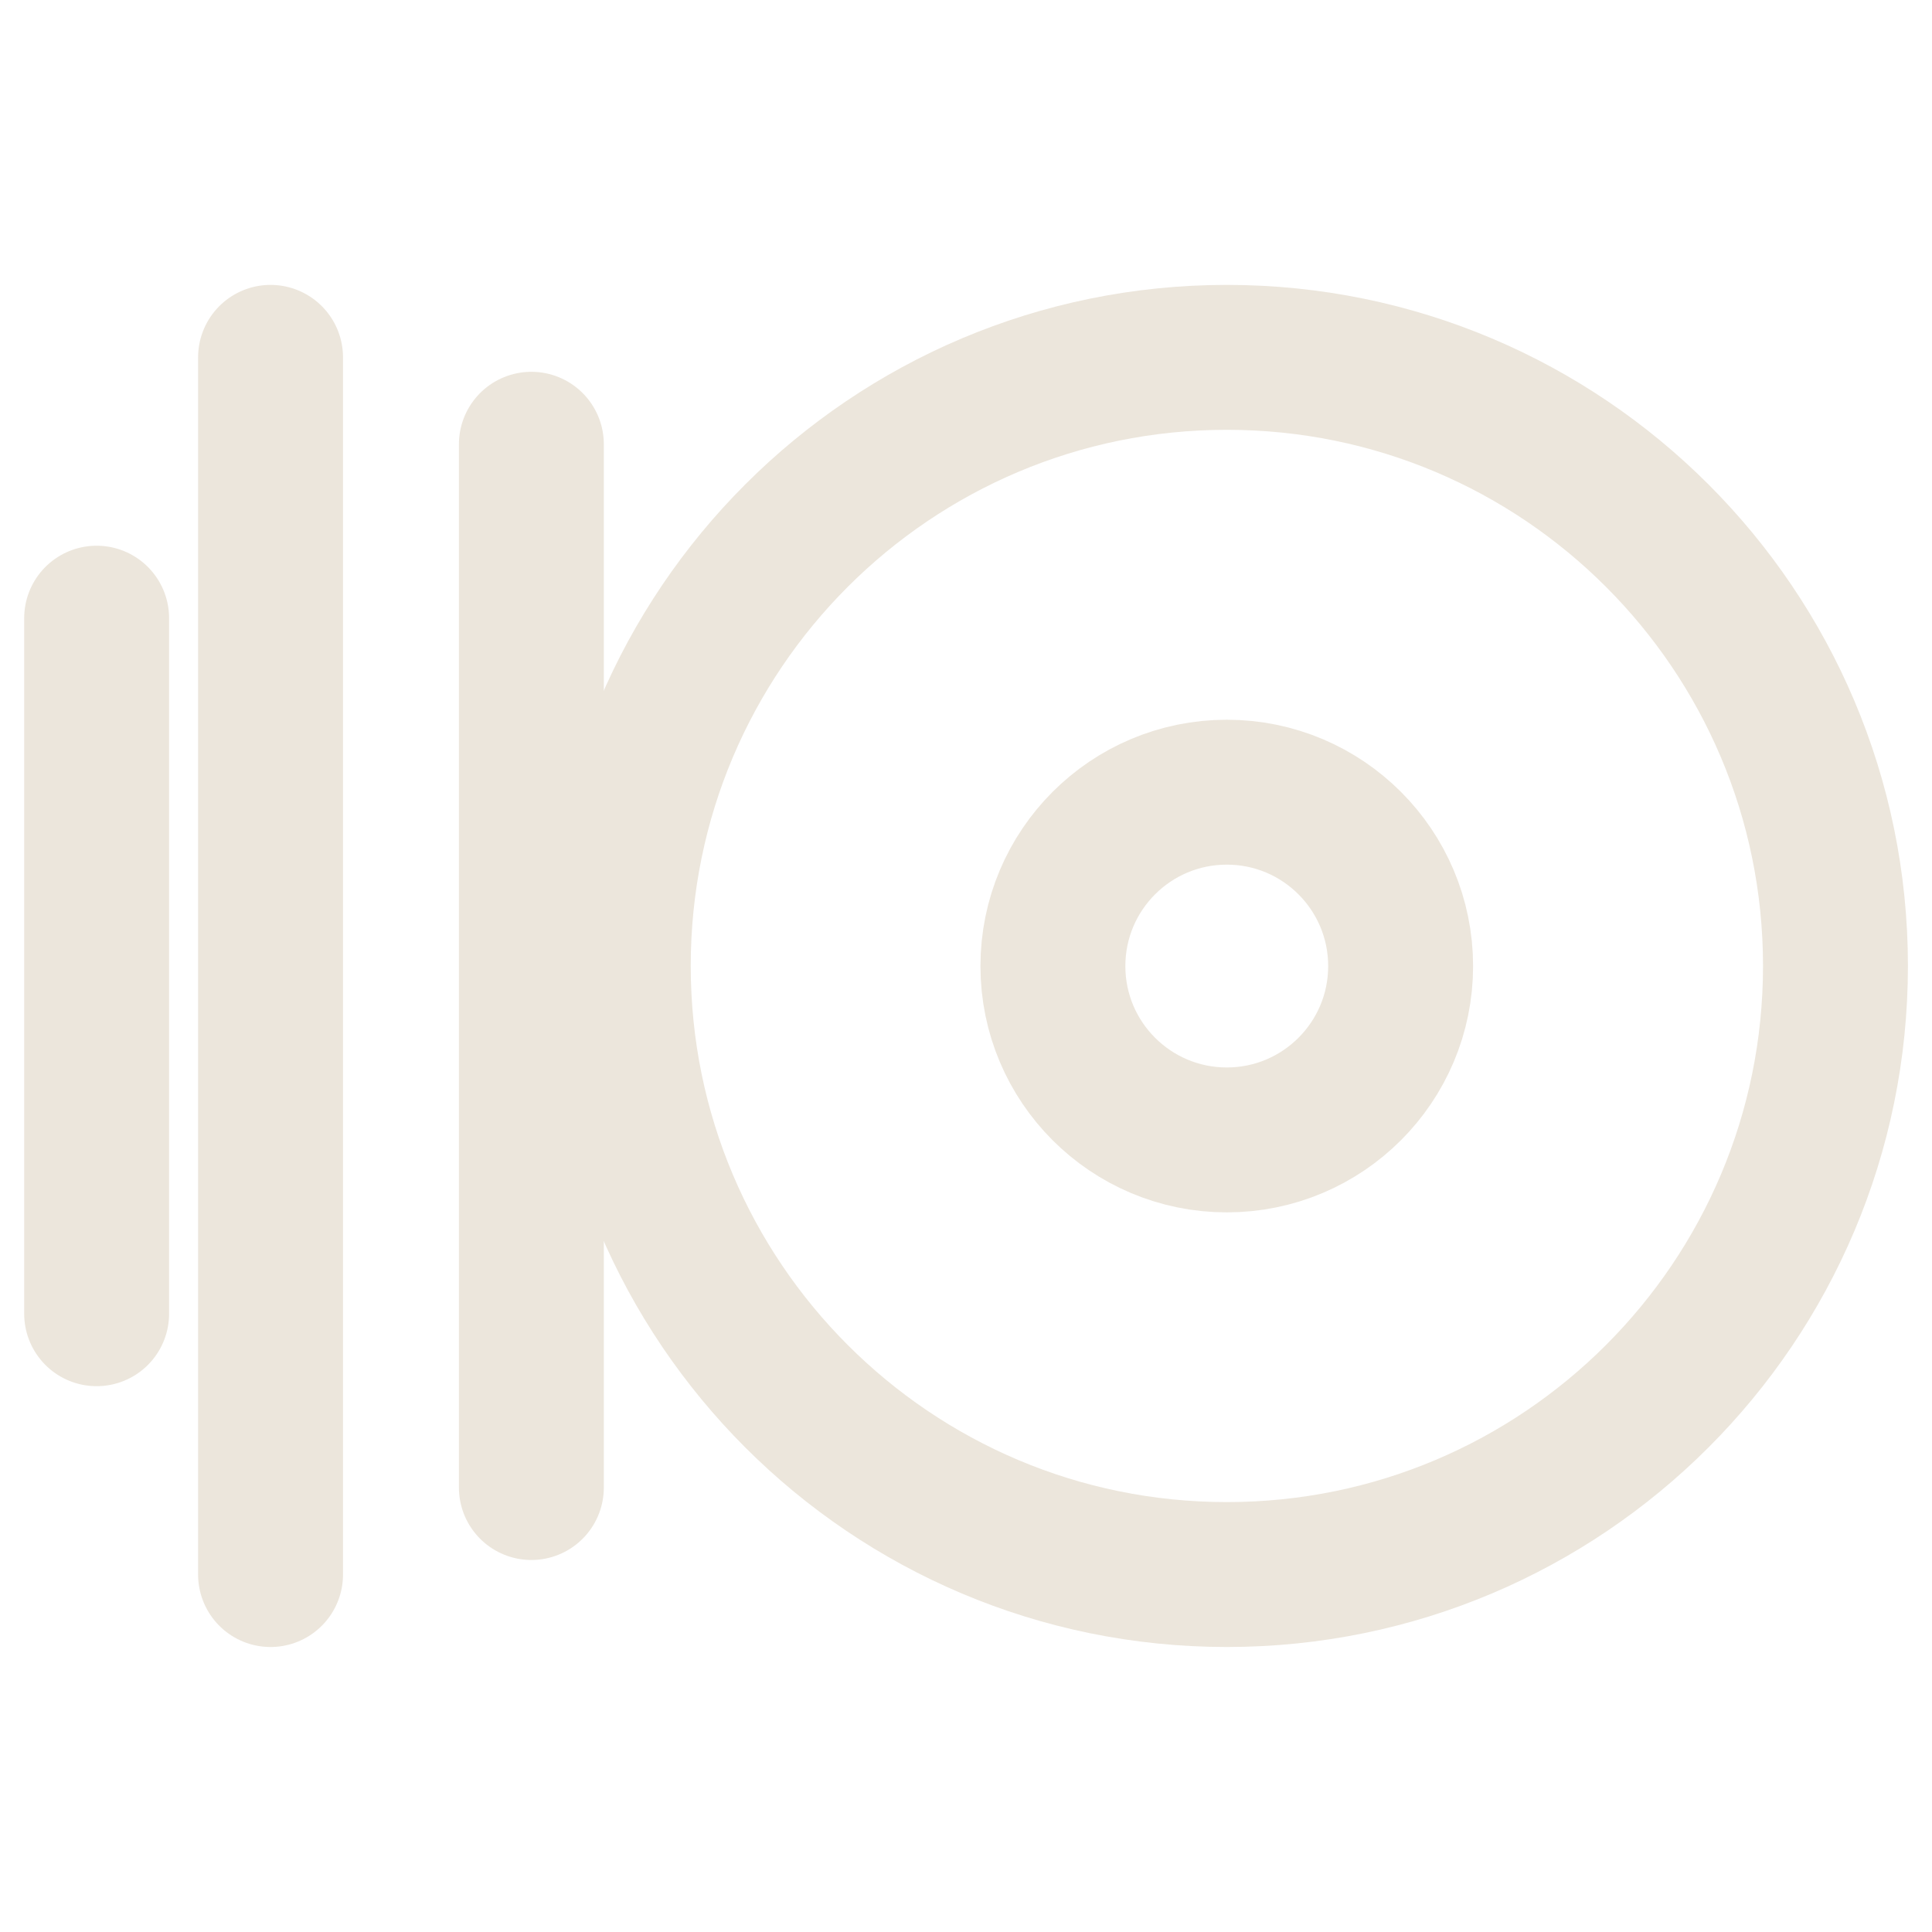
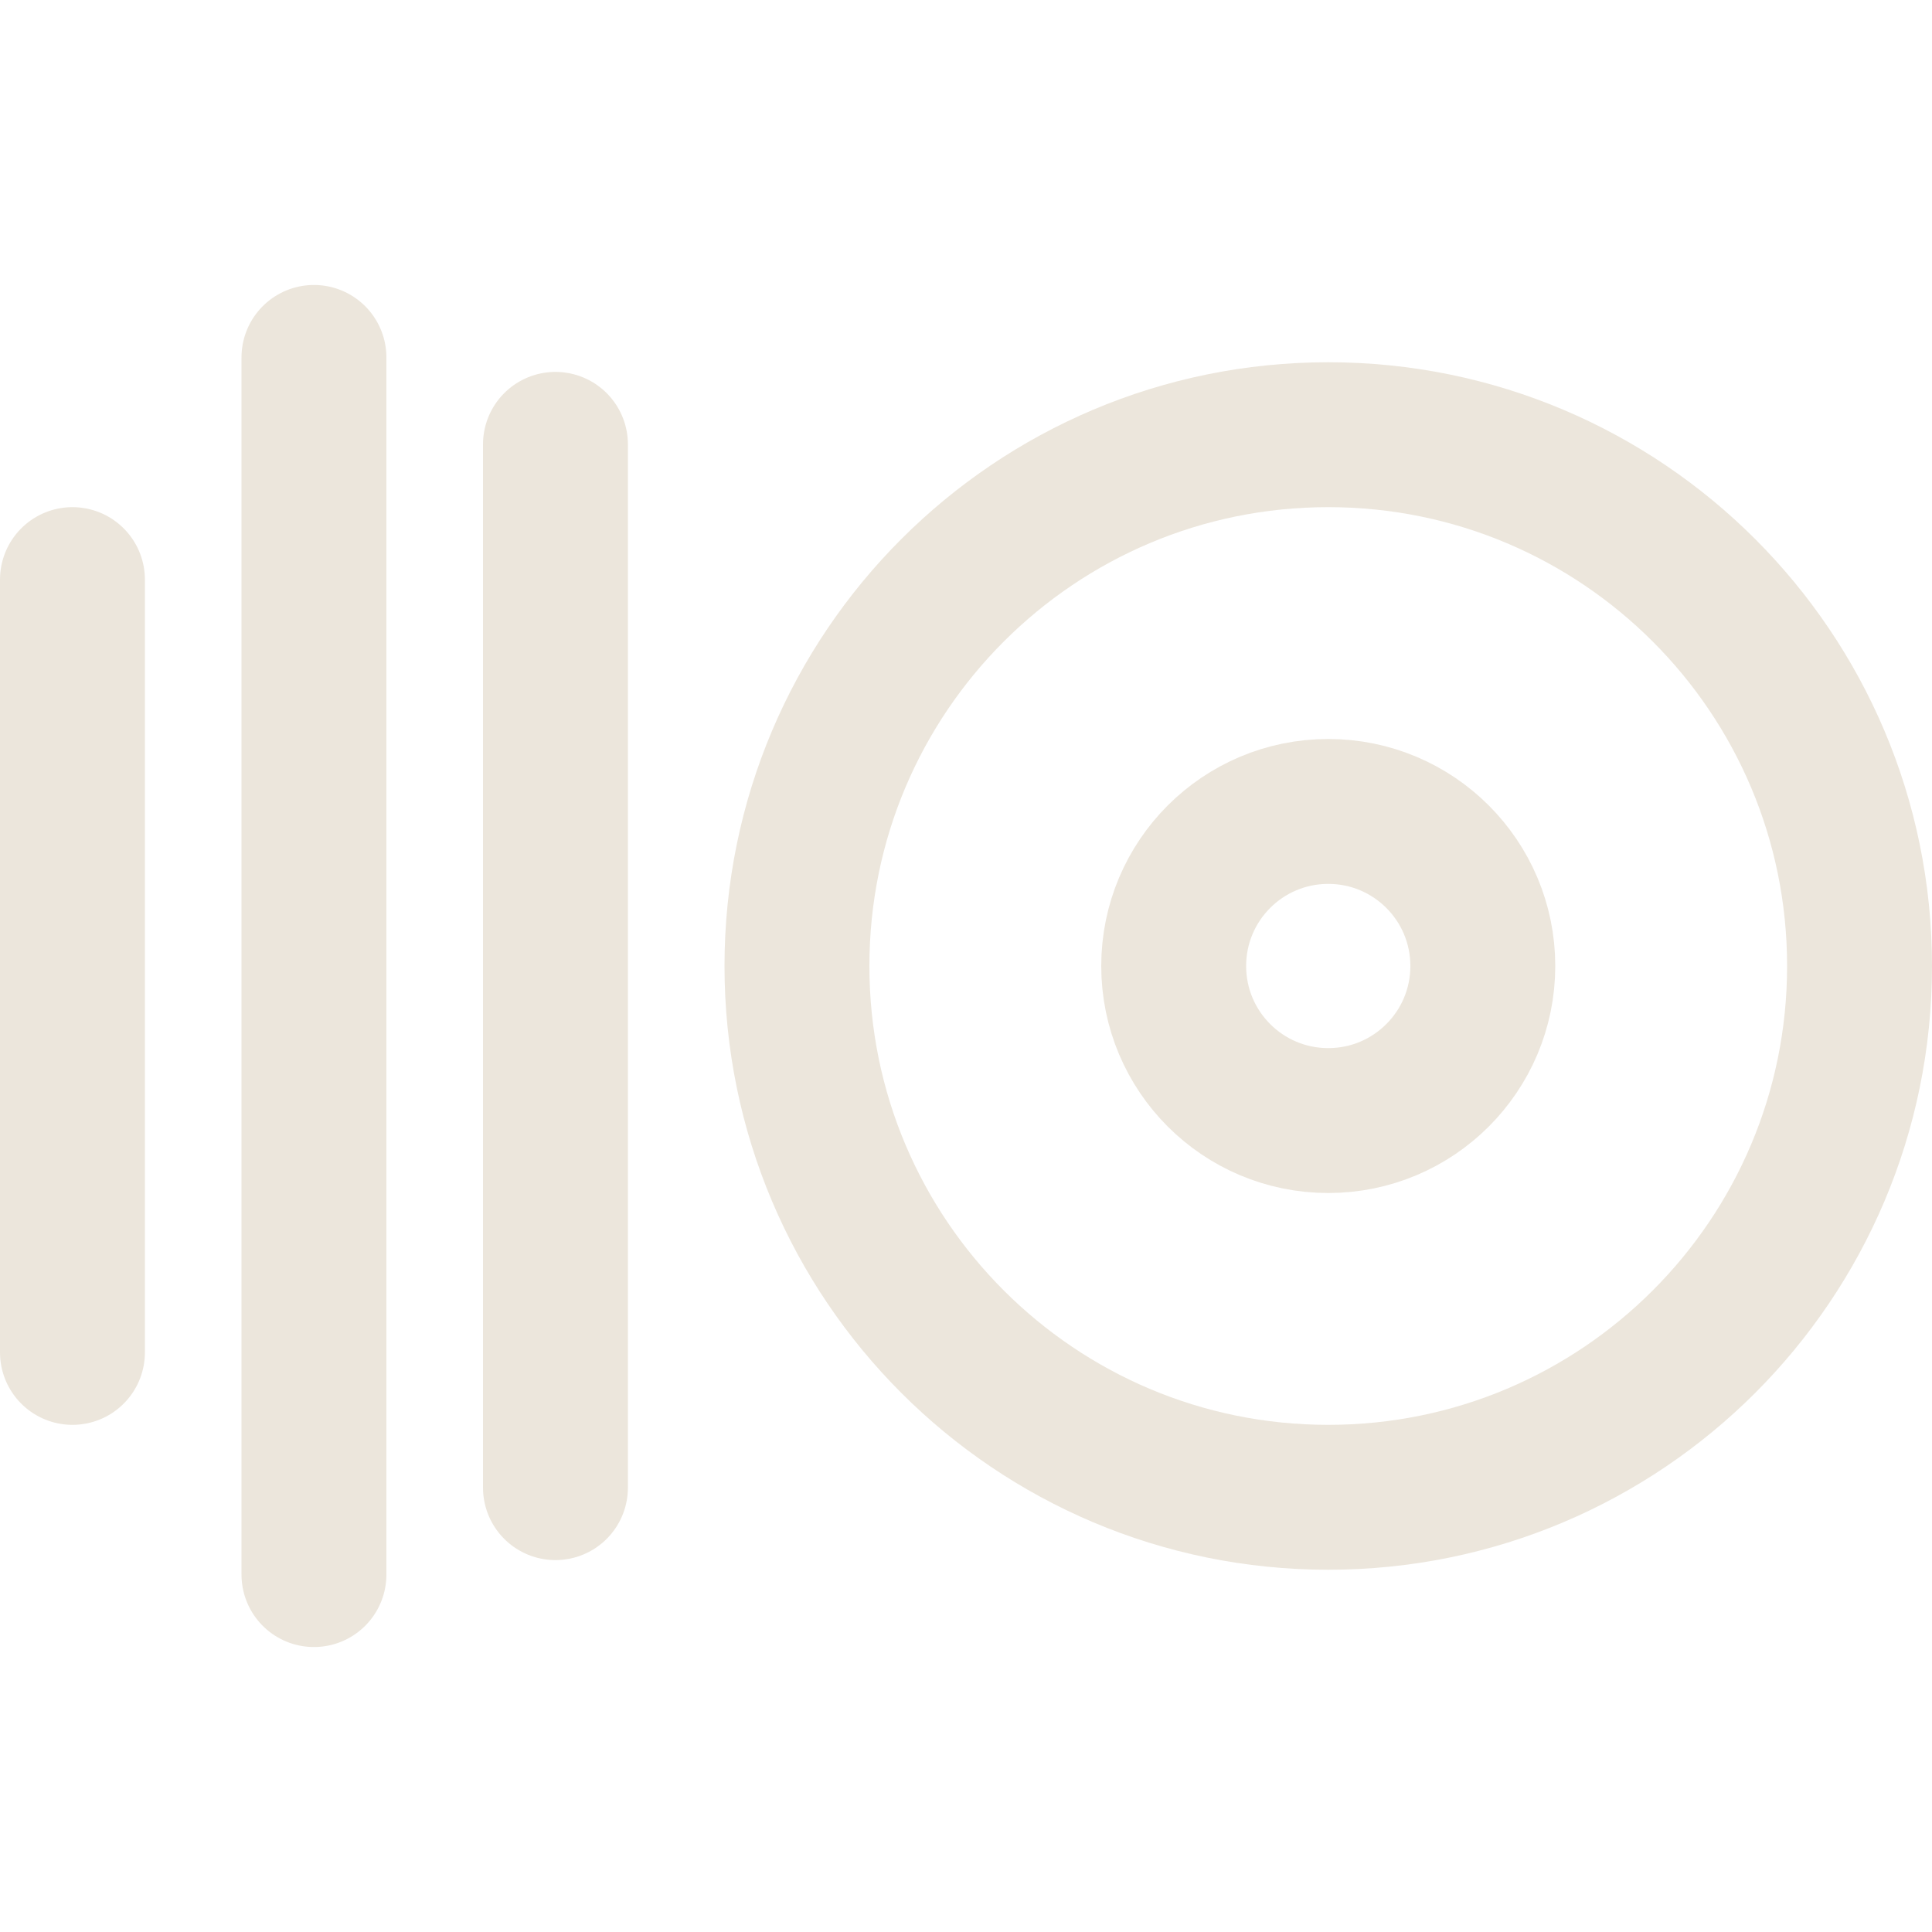
<svg xmlns="http://www.w3.org/2000/svg" width="20" height="20" viewBox="0 0 20 20" fill="none">
-   <g transform="translate(-0.8 -0.8) scale(1.08)">
-     <path d="M3.334 4.166V15.833M1.667 13.333V6.666M5.834 4.999V14.999" stroke="#ECE6DC" stroke-width="1.389" stroke-linecap="round" stroke-linejoin="round" />
-     <path d="M12.5 15.833C15.722 15.833 18.334 13.221 18.334 9.999C18.334 6.778 15.722 4.166 12.5 4.166C9.279 4.166 6.667 6.778 6.667 9.999C6.667 13.221 9.279 15.833 12.5 15.833Z" stroke="#ECE6DC" stroke-width="1.389" stroke-linecap="round" stroke-linejoin="round" />
-     <path d="M12.5 11.667C13.42 11.667 14.166 10.921 14.166 10.001C14.166 9.08 13.42 8.334 12.5 8.334C11.579 8.334 10.833 9.08 10.833 10.001C10.833 10.921 11.579 11.667 12.5 11.667Z" stroke="#ECE6DC" stroke-width="1.389" stroke-linecap="round" stroke-linejoin="round" />
-   </g>
+   <path d="M0.75 6V14M3.25 3.7V16.3M5.75 4.6V15.4" stroke="#ECE6DC" stroke-width="1.5" stroke-linecap="round" stroke-linejoin="round" />
+   <path d="M19.25 10C19.25 13.038 16.788 15.5 13.75 15.5C10.712 15.5 8.25 13.038 8.25 10C8.25 6.962 10.712 4.5 13.75 4.5C16.788 4.5 19.25 6.962 19.25 10Z" stroke="#ECE6DC" stroke-width="1.5" stroke-linecap="round" stroke-linejoin="round" />
+   <path d="M15.35 10C15.35 10.884 14.634 11.6 13.75 11.6C12.866 11.6 12.15 10.884 12.15 10C12.15 9.116 12.866 8.4 13.75 8.4C14.634 8.4 15.35 9.116 15.35 10Z" stroke="#ECE6DC" stroke-width="1.5" stroke-linecap="round" stroke-linejoin="round" />
</svg>
